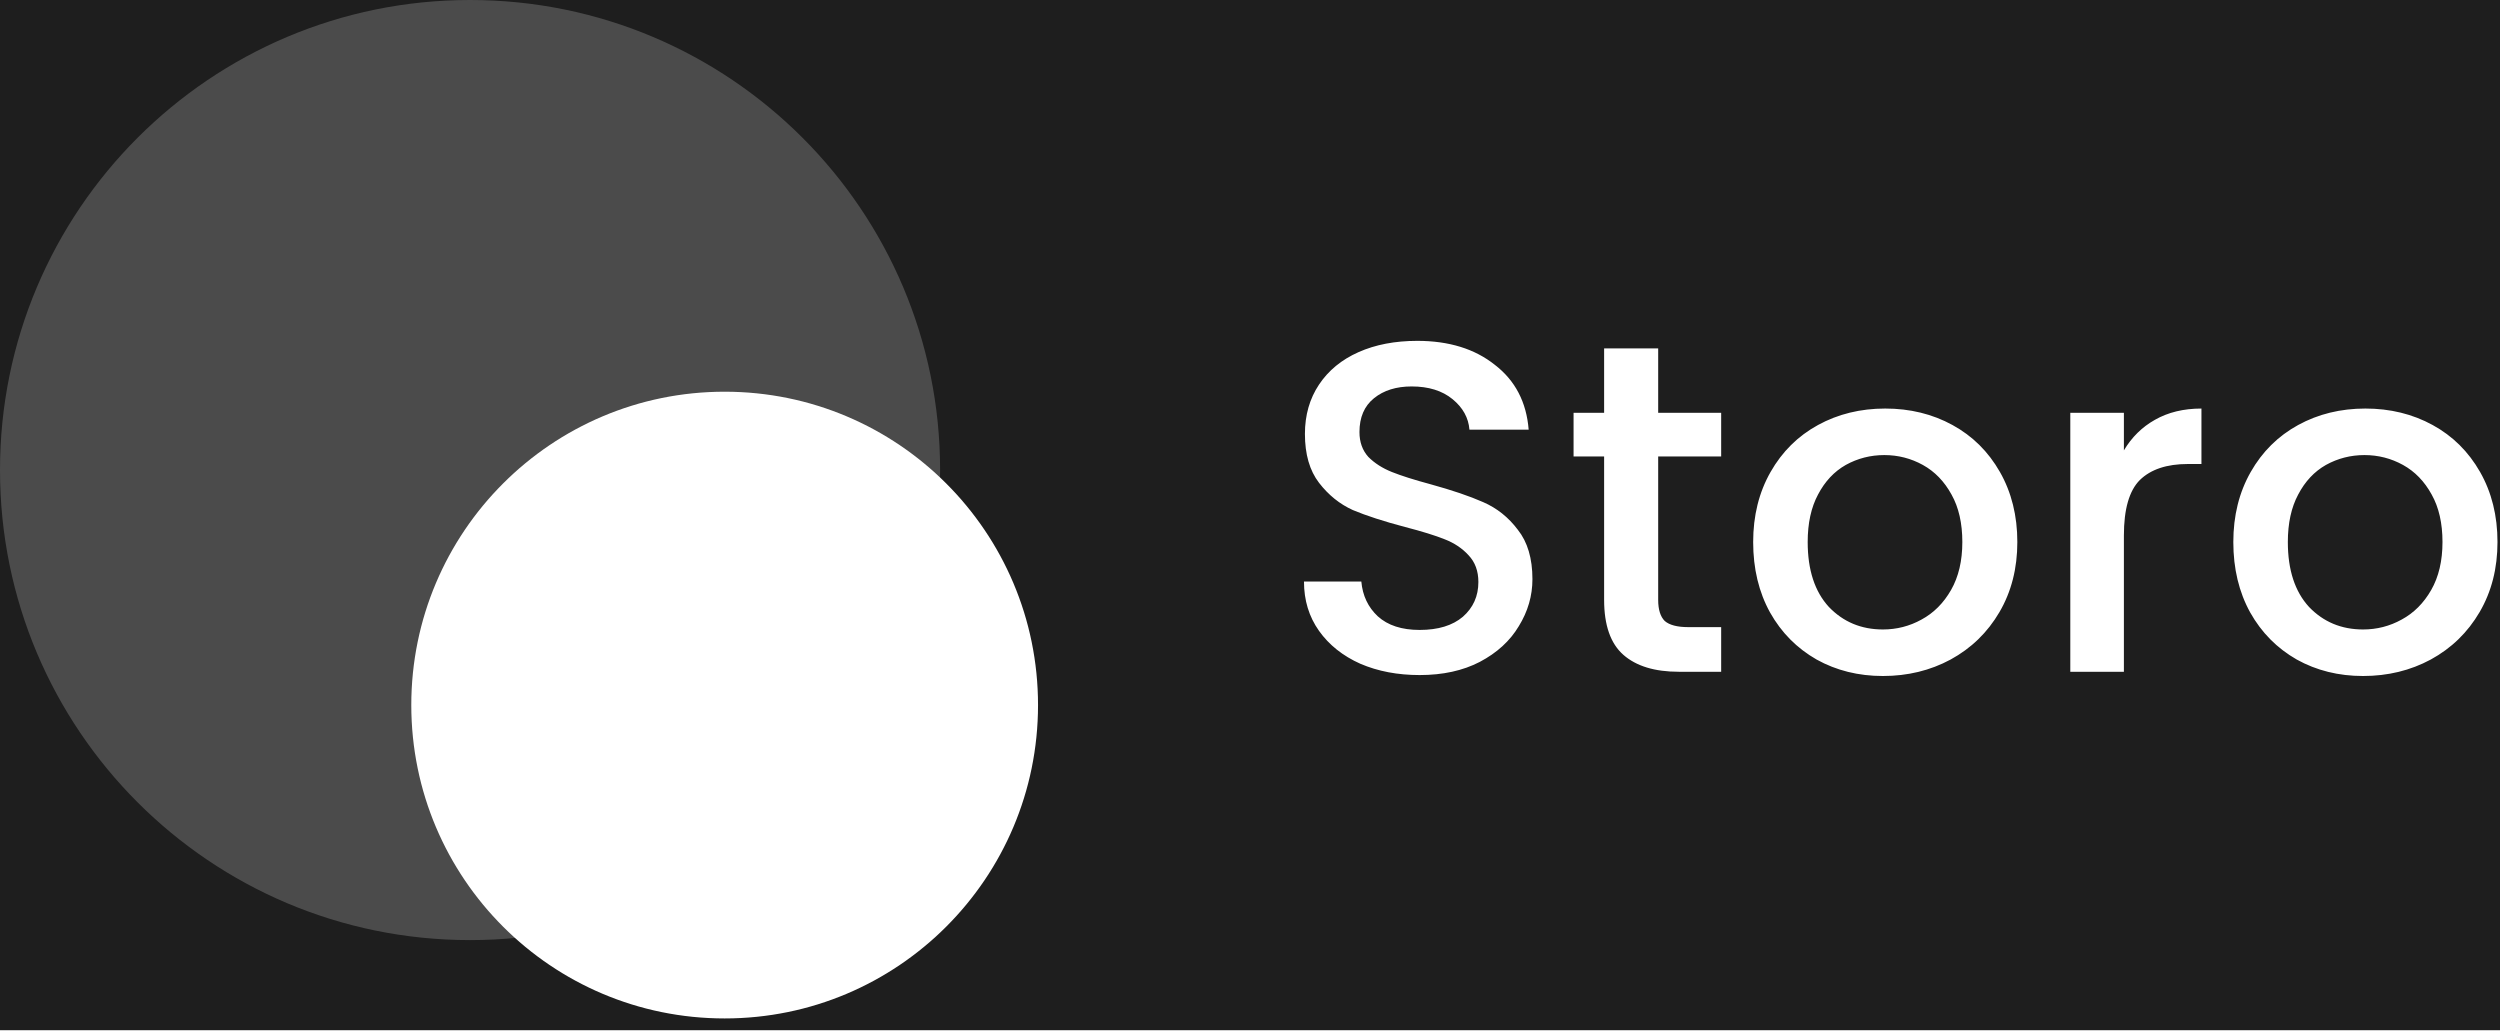
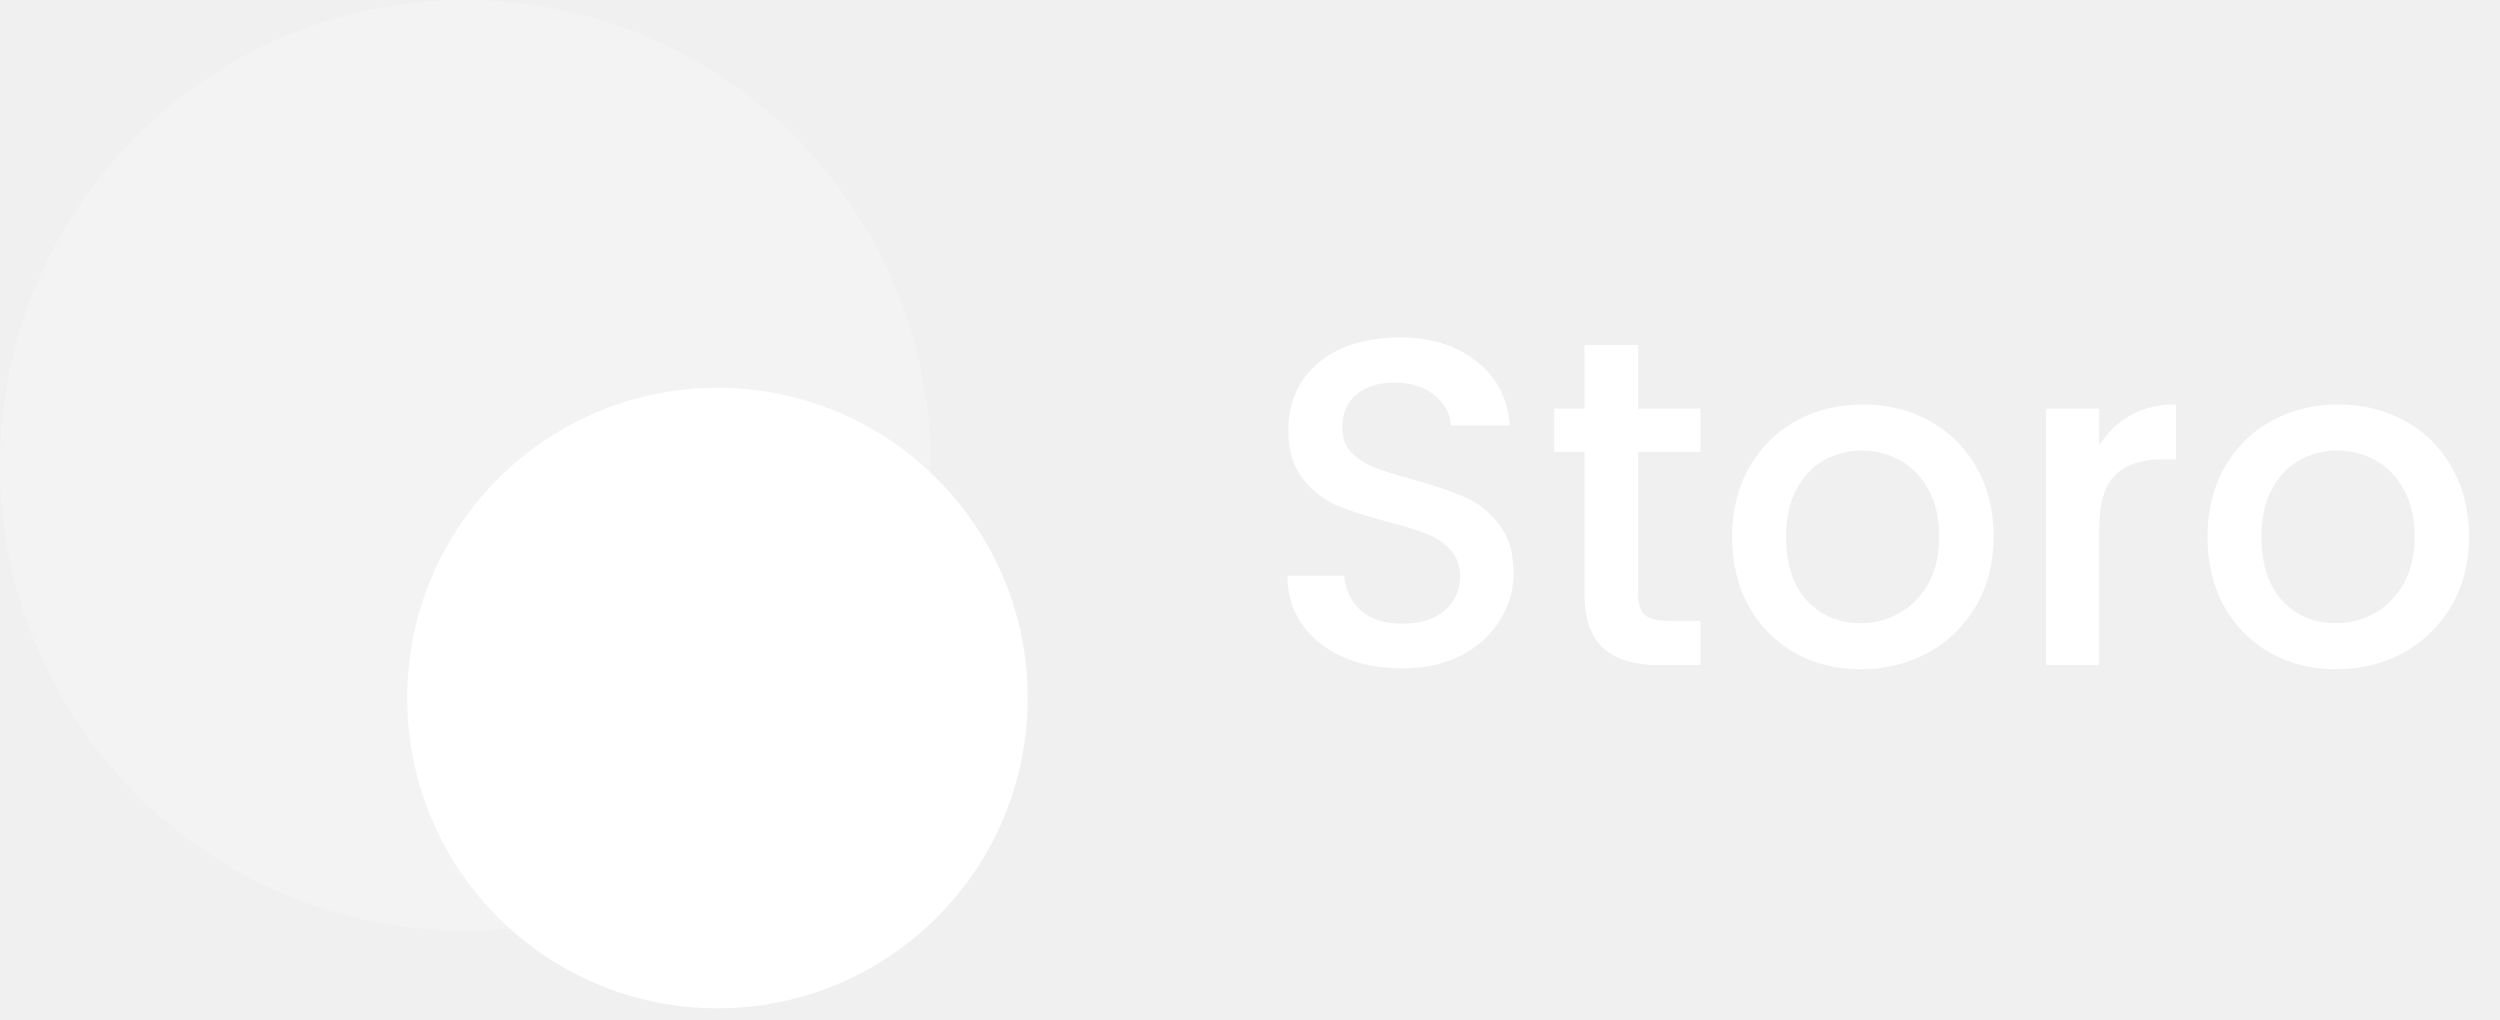
- <svg xmlns="http://www.w3.org/2000/svg" width="199" height="82" viewBox="0 0 199 82" fill="none">
-   <rect width="199" height="82" fill="#1E1E1E" />
-   <path d="M113.002 53.735C111.256 53.735 109.684 53.436 108.287 52.837C106.891 52.213 105.793 51.34 104.995 50.218C104.197 49.095 103.797 47.786 103.797 46.289H108.362C108.462 47.412 108.899 48.334 109.672 49.058C110.47 49.781 111.58 50.143 113.002 50.143C114.474 50.143 115.621 49.794 116.444 49.095C117.267 48.372 117.679 47.449 117.679 46.327C117.679 45.453 117.417 44.743 116.893 44.194C116.394 43.645 115.758 43.221 114.985 42.922C114.237 42.622 113.189 42.298 111.842 41.949C110.146 41.5 108.761 41.051 107.689 40.602C106.641 40.128 105.743 39.404 104.995 38.432C104.246 37.459 103.872 36.162 103.872 34.54C103.872 33.044 104.246 31.734 104.995 30.612C105.743 29.489 106.791 28.629 108.138 28.03C109.485 27.431 111.044 27.132 112.815 27.132C115.334 27.132 117.392 27.768 118.988 29.04C120.61 30.288 121.508 32.009 121.682 34.204H116.968C116.893 33.256 116.444 32.445 115.621 31.772C114.798 31.098 113.713 30.761 112.366 30.761C111.144 30.761 110.146 31.073 109.372 31.697C108.599 32.32 108.213 33.218 108.213 34.391C108.213 35.189 108.45 35.85 108.923 36.374C109.422 36.873 110.046 37.272 110.794 37.571C111.543 37.87 112.565 38.195 113.862 38.544C115.584 39.018 116.98 39.492 118.053 39.966C119.151 40.44 120.073 41.176 120.822 42.173C121.595 43.146 121.982 44.456 121.982 46.102C121.982 47.424 121.62 48.671 120.897 49.844C120.198 51.016 119.163 51.964 117.791 52.687C116.444 53.386 114.848 53.735 113.002 53.735ZM131.991 36.336V47.748C131.991 48.522 132.166 49.083 132.515 49.432C132.889 49.756 133.513 49.919 134.386 49.919H137.005V53.473H133.637C131.717 53.473 130.245 53.024 129.222 52.126C128.2 51.228 127.688 49.769 127.688 47.748V36.336H125.256V32.857H127.688V27.731H131.991V32.857H137.005V36.336H131.991ZM149.879 53.81C147.933 53.81 146.174 53.373 144.603 52.5C143.032 51.602 141.797 50.355 140.899 48.759C140.001 47.137 139.552 45.266 139.552 43.146C139.552 41.051 140.013 39.193 140.936 37.571C141.859 35.95 143.119 34.703 144.715 33.83C146.312 32.956 148.095 32.52 150.066 32.52C152.036 32.52 153.82 32.956 155.416 33.83C157.013 34.703 158.272 35.95 159.195 37.571C160.118 39.193 160.58 41.051 160.58 43.146C160.58 45.242 160.106 47.1 159.158 48.721C158.21 50.343 156.913 51.602 155.267 52.5C153.645 53.373 151.849 53.81 149.879 53.81ZM149.879 50.106C150.976 50.106 151.999 49.844 152.947 49.32C153.92 48.796 154.705 48.01 155.304 46.963C155.903 45.915 156.202 44.643 156.202 43.146C156.202 41.65 155.915 40.39 155.341 39.367C154.768 38.319 154.007 37.534 153.059 37.01C152.111 36.486 151.088 36.224 149.991 36.224C148.893 36.224 147.871 36.486 146.923 37.01C146 37.534 145.264 38.319 144.715 39.367C144.166 40.39 143.892 41.65 143.892 43.146C143.892 45.366 144.453 47.087 145.576 48.31C146.723 49.507 148.158 50.106 149.879 50.106ZM169.062 35.85C169.685 34.802 170.509 33.992 171.531 33.418C172.579 32.819 173.814 32.52 175.235 32.52V36.935H174.15C172.479 36.935 171.207 37.359 170.334 38.207C169.486 39.055 169.062 40.527 169.062 42.622V53.473H164.796V32.857H169.062V35.85ZM188.099 53.81C186.153 53.81 184.394 53.373 182.823 52.5C181.252 51.602 180.017 50.355 179.119 48.759C178.221 47.137 177.772 45.266 177.772 43.146C177.772 41.051 178.233 39.193 179.156 37.571C180.079 35.95 181.339 34.703 182.935 33.83C184.532 32.956 186.315 32.52 188.286 32.52C190.256 32.52 192.04 32.956 193.636 33.83C195.233 34.703 196.492 35.95 197.415 37.571C198.338 39.193 198.8 41.051 198.8 43.146C198.8 45.242 198.326 47.1 197.378 48.721C196.43 50.343 195.133 51.602 193.487 52.5C191.865 53.373 190.069 53.81 188.099 53.81ZM188.099 50.106C189.196 50.106 190.219 49.844 191.167 49.32C192.14 48.796 192.925 48.01 193.524 46.963C194.123 45.915 194.422 44.643 194.422 43.146C194.422 41.65 194.135 40.39 193.561 39.367C192.988 38.319 192.227 37.534 191.279 37.01C190.331 36.486 189.308 36.224 188.211 36.224C187.113 36.224 186.091 36.486 185.143 37.01C184.22 37.534 183.484 38.319 182.935 39.367C182.386 40.39 182.112 41.65 182.112 43.146C182.112 45.366 182.673 47.087 183.796 48.31C184.943 49.507 186.378 50.106 188.099 50.106Z" fill="white" />
+ <svg xmlns="http://www.w3.org/2000/svg" width="201" height="82" viewBox="0 0 201 82" fill="none">
+   <path d="M112.71 53.735C110.964 53.735 109.392 53.436 107.995 52.837C106.599 52.213 105.501 51.34 104.703 50.218C103.905 49.095 103.506 47.786 103.506 46.289H108.07C108.17 47.412 108.607 48.334 109.38 49.058C110.178 49.781 111.288 50.143 112.71 50.143C114.182 50.143 115.329 49.794 116.152 49.095C116.975 48.372 117.387 47.449 117.387 46.327C117.387 45.453 117.125 44.743 116.601 44.194C116.102 43.645 115.466 43.221 114.693 42.922C113.945 42.622 112.897 42.298 111.55 41.949C109.854 41.5 108.469 41.051 107.397 40.602C106.349 40.128 105.451 39.404 104.703 38.432C103.955 37.459 103.58 36.162 103.58 34.54C103.58 33.044 103.955 31.734 104.703 30.612C105.451 29.489 106.499 28.629 107.846 28.03C109.193 27.431 110.752 27.132 112.523 27.132C115.042 27.132 117.1 27.768 118.696 29.04C120.318 30.288 121.216 32.009 121.39 34.204H116.676C116.601 33.256 116.152 32.445 115.329 31.772C114.506 31.098 113.421 30.761 112.074 30.761C110.852 30.761 109.854 31.073 109.081 31.697C108.307 32.32 107.921 33.218 107.921 34.391C107.921 35.189 108.158 35.85 108.632 36.374C109.13 36.873 109.754 37.272 110.502 37.571C111.251 37.87 112.273 38.195 113.57 38.544C115.292 39.018 116.688 39.492 117.761 39.966C118.859 40.44 119.782 41.176 120.53 42.173C121.303 43.146 121.69 44.456 121.69 46.102C121.69 47.424 121.328 48.671 120.605 49.844C119.906 51.016 118.871 51.964 117.499 52.687C116.152 53.386 114.556 53.735 112.71 53.735ZM131.699 36.336V47.748C131.699 48.522 131.874 49.083 132.223 49.432C132.597 49.756 133.221 49.919 134.094 49.919H136.713V53.473H133.346C131.425 53.473 129.953 53.024 128.93 52.126C127.908 51.228 127.396 49.769 127.396 47.748V36.336H124.964V32.857H127.396V27.731H131.699V32.857H136.713V36.336H131.699ZM149.587 53.81C147.641 53.81 145.883 53.373 144.311 52.5C142.74 51.602 141.505 50.355 140.607 48.759C139.709 47.137 139.26 45.266 139.26 43.146C139.26 41.051 139.721 39.193 140.644 37.571C141.567 35.95 142.827 34.703 144.423 33.83C146.02 32.956 147.803 32.52 149.774 32.52C151.744 32.52 153.528 32.956 155.124 33.83C156.721 34.703 157.98 35.95 158.903 37.571C159.826 39.193 160.288 41.051 160.288 43.146C160.288 45.242 159.814 47.1 158.866 48.721C157.918 50.343 156.621 51.602 154.975 52.5C153.353 53.373 151.557 53.81 149.587 53.81ZM149.587 50.106C150.684 50.106 151.707 49.844 152.655 49.32C153.628 48.796 154.413 48.01 155.012 46.963C155.611 45.915 155.91 44.643 155.91 43.146C155.91 41.65 155.623 40.39 155.05 39.367C154.476 38.319 153.715 37.534 152.767 37.01C151.819 36.486 150.797 36.224 149.699 36.224C148.601 36.224 147.579 36.486 146.631 37.01C145.708 37.534 144.972 38.319 144.423 39.367C143.875 40.39 143.6 41.65 143.6 43.146C143.6 45.366 144.161 47.087 145.284 48.31C146.431 49.507 147.866 50.106 149.587 50.106ZM168.77 35.85C169.393 34.802 170.217 33.992 171.239 33.418C172.287 32.819 173.522 32.52 174.943 32.52V36.935H173.858C172.187 36.935 170.915 37.359 170.042 38.207C169.194 39.055 168.77 40.527 168.77 42.622V53.473H164.504V32.857H168.77V35.85ZM187.807 53.81C185.861 53.81 184.103 53.373 182.531 52.5C180.96 51.602 179.725 50.355 178.827 48.759C177.929 47.137 177.48 45.266 177.48 43.146C177.48 41.051 177.941 39.193 178.864 37.571C179.787 35.95 181.047 34.703 182.643 33.83C184.24 32.956 186.023 32.52 187.994 32.52C189.964 32.52 191.748 32.956 193.344 33.83C194.941 34.703 196.2 35.95 197.123 37.571C198.046 39.193 198.508 41.051 198.508 43.146C198.508 45.242 198.034 47.1 197.086 48.721C196.138 50.343 194.841 51.602 193.195 52.5C191.573 53.373 189.777 53.81 187.807 53.81ZM187.807 50.106C188.904 50.106 189.927 49.844 190.875 49.32C191.848 48.796 192.633 48.01 193.232 46.963C193.831 45.915 194.13 44.643 194.13 43.146C194.13 41.65 193.843 40.39 193.27 39.367C192.696 38.319 191.935 37.534 190.987 37.01C190.039 36.486 189.017 36.224 187.919 36.224C186.821 36.224 185.799 36.486 184.851 37.01C183.928 37.534 183.192 38.319 182.643 39.367C182.095 40.39 181.82 41.65 181.82 43.146C181.82 45.366 182.381 47.087 183.504 48.31C184.651 49.507 186.086 50.106 187.807 50.106Z" fill="white" />
  <rect opacity="0.2" width="74.832" height="74.832" rx="37.416" fill="white" />
  <rect x="32.739" y="31.18" width="49.888" height="49.888" rx="24.944" fill="white" />
</svg>
